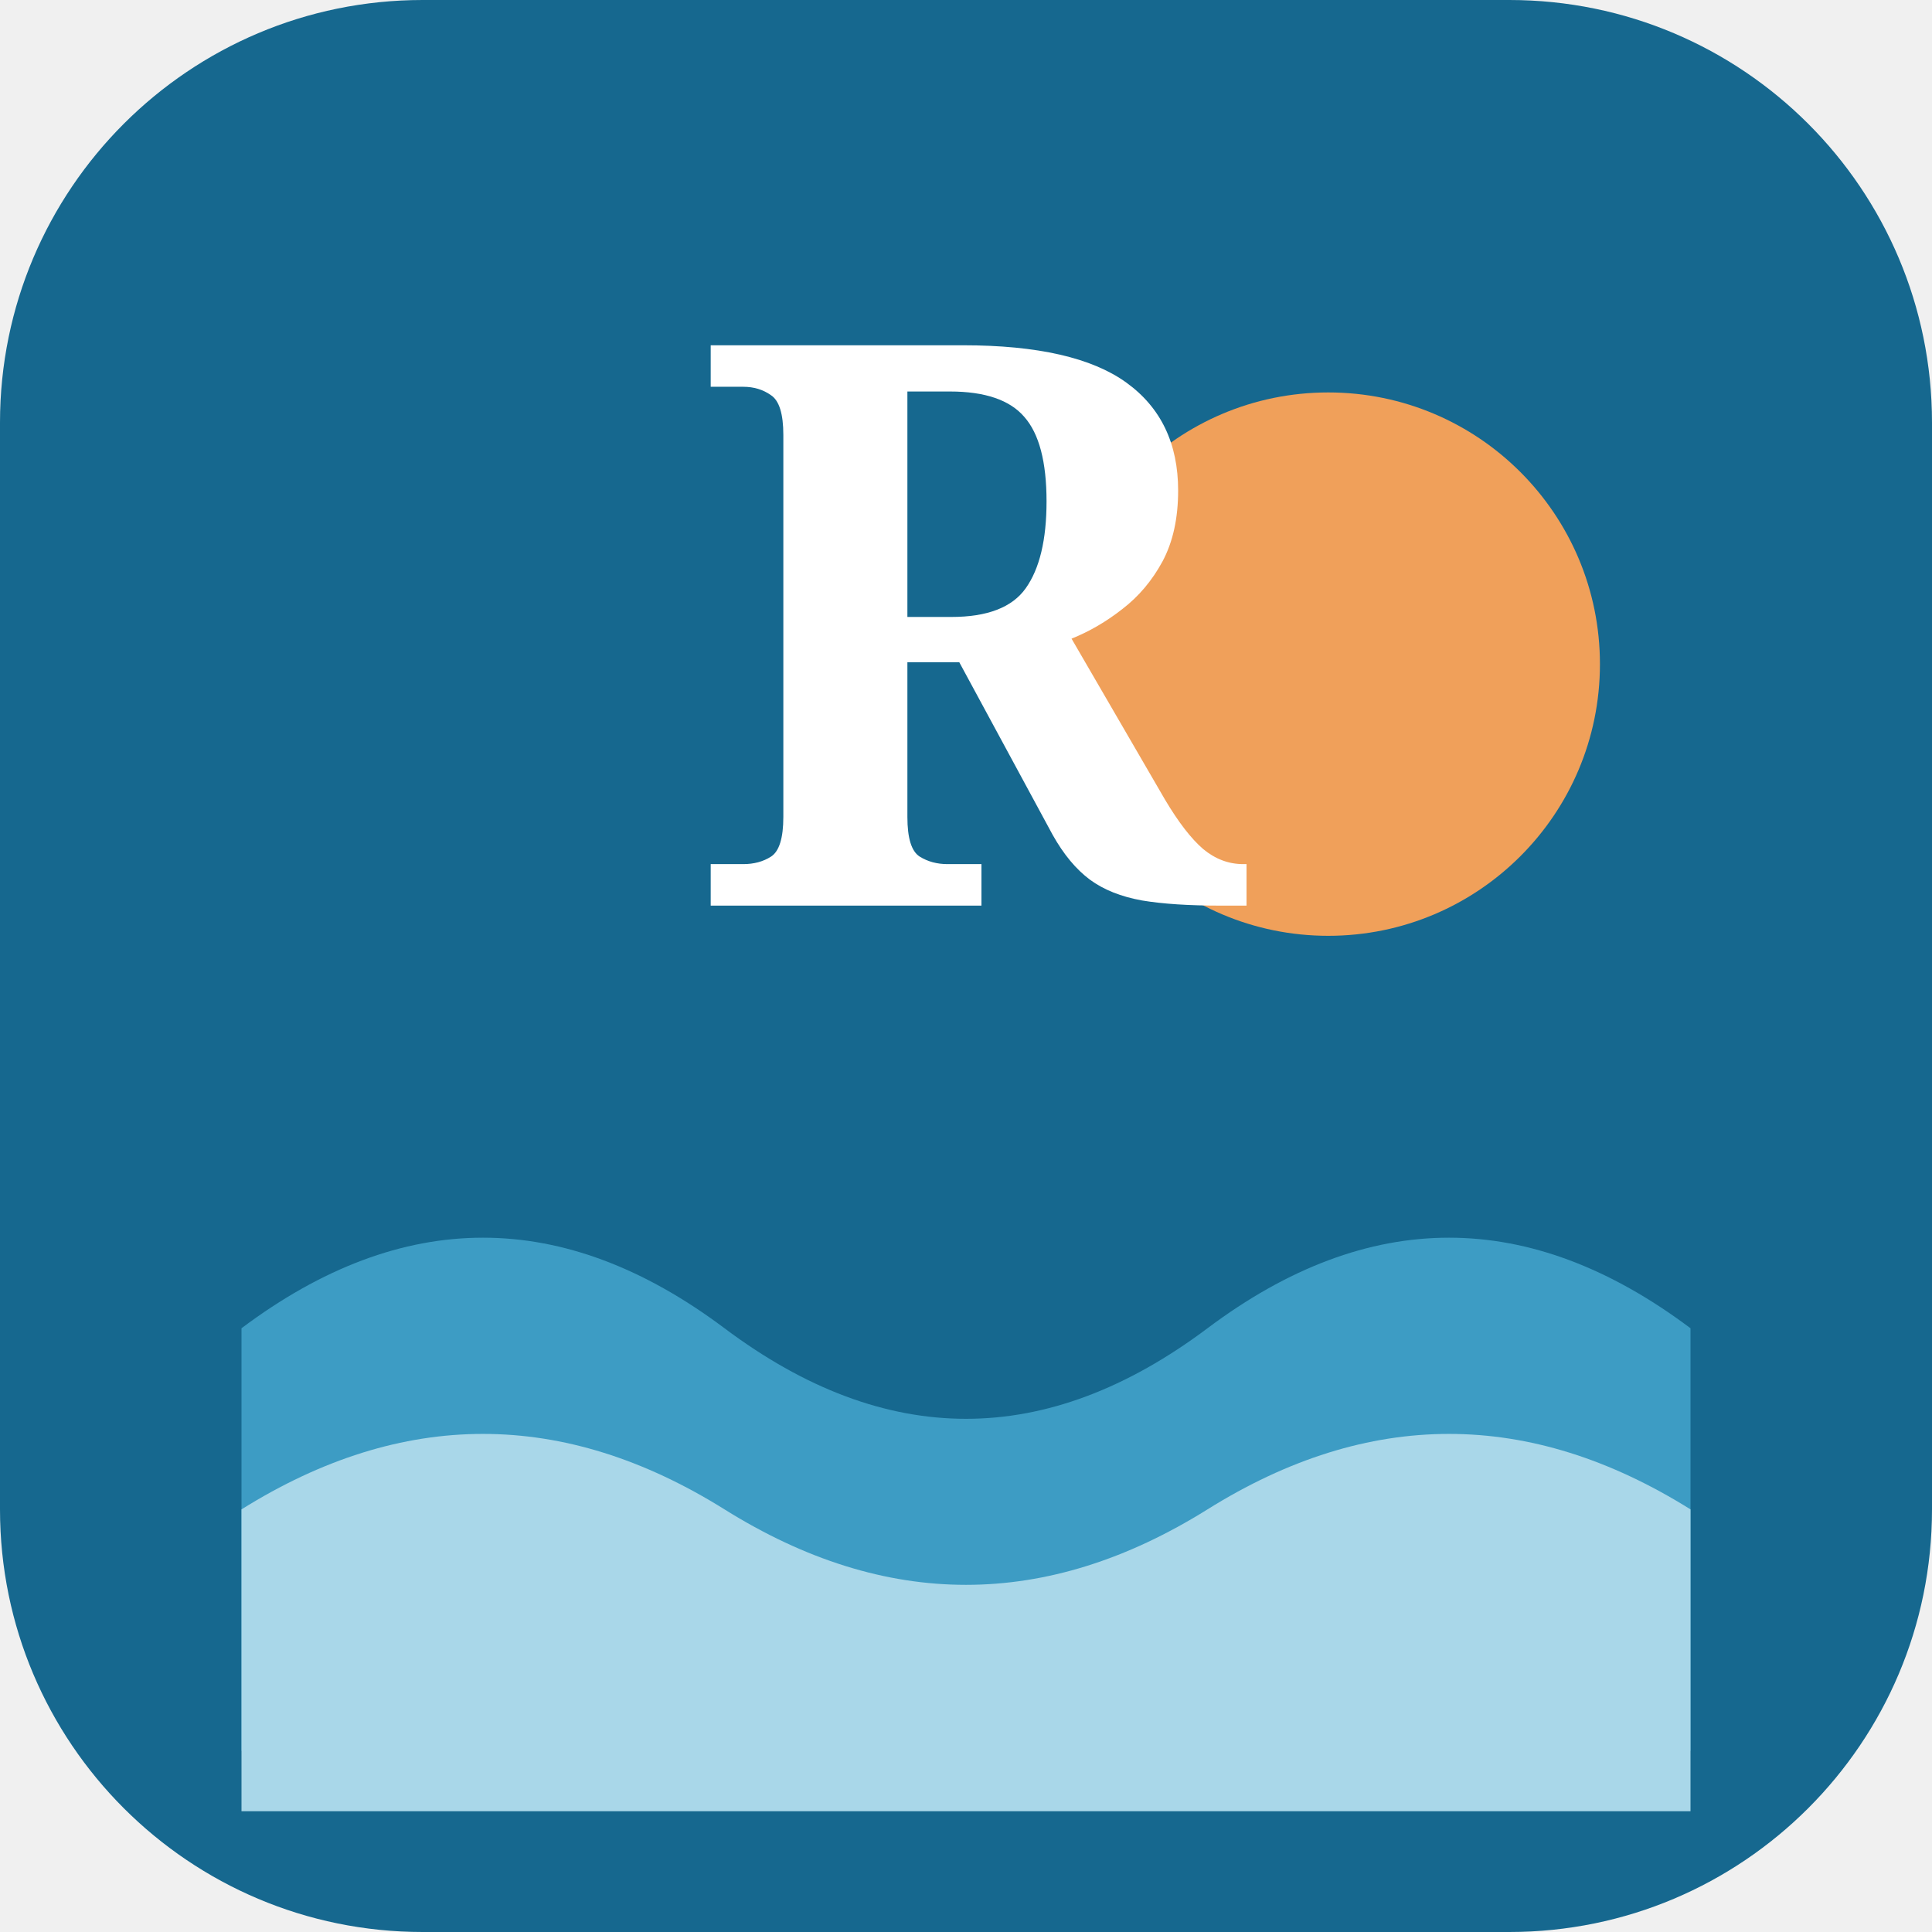
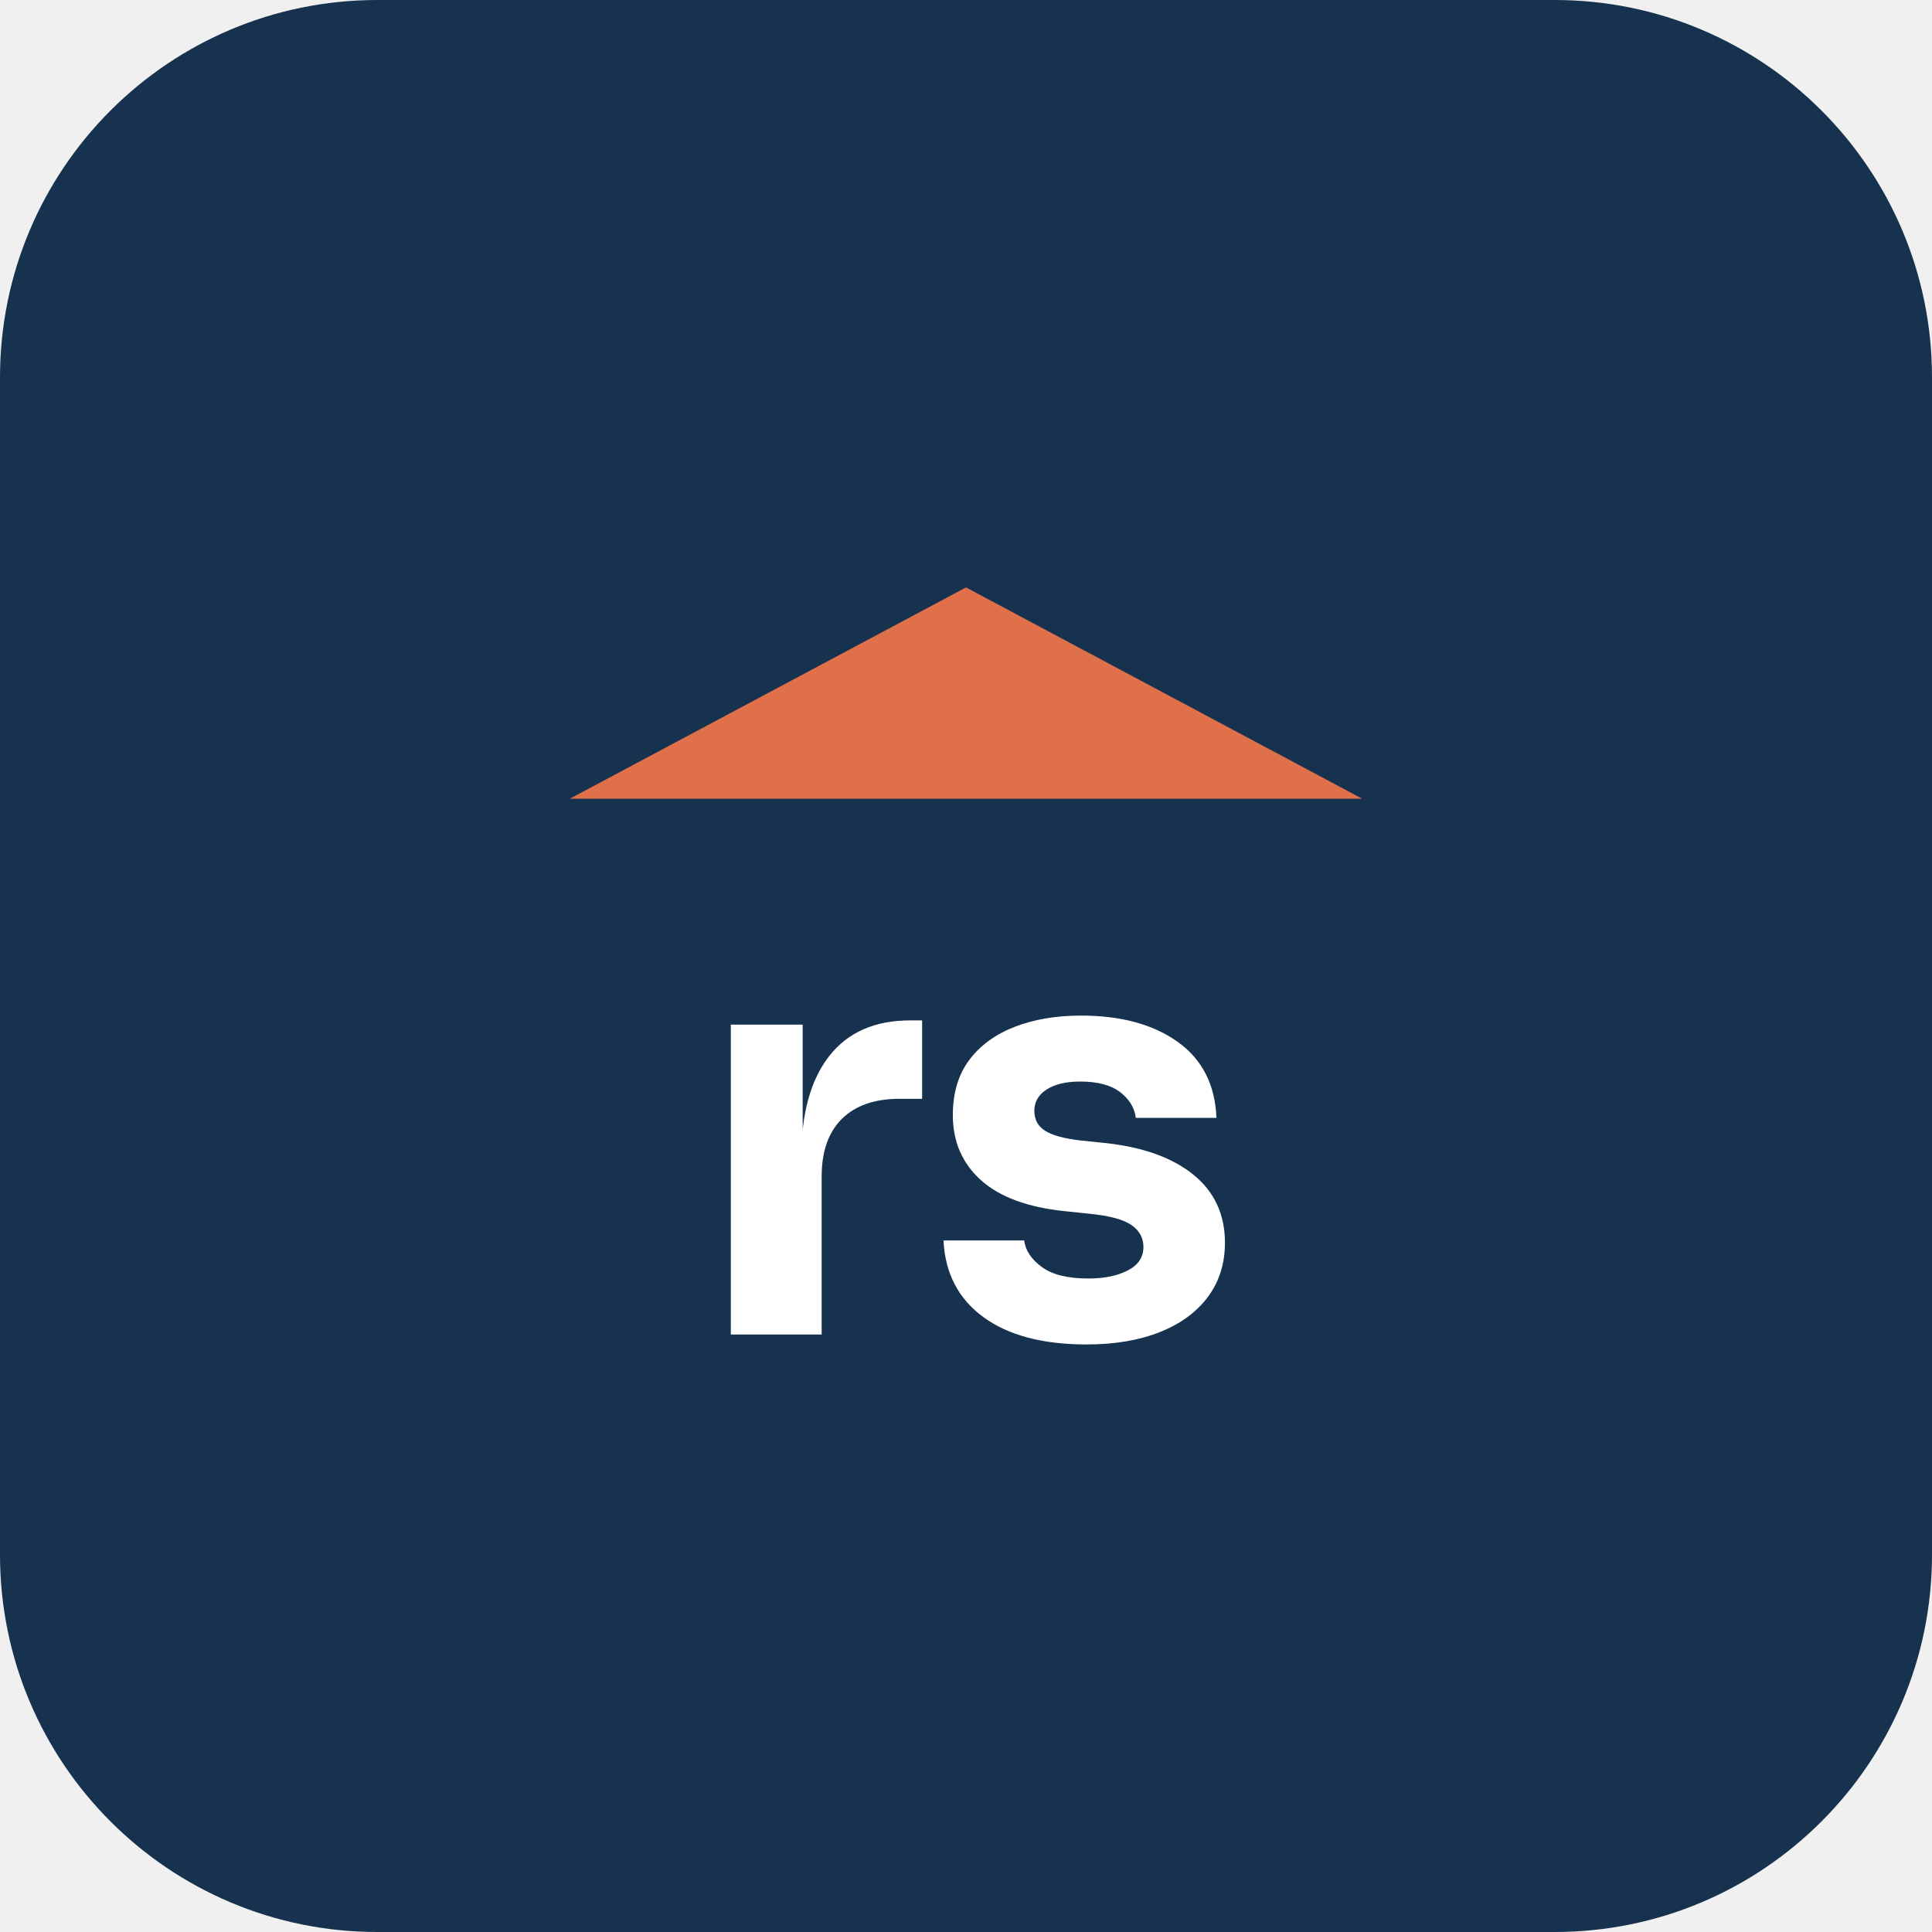
- <svg xmlns="http://www.w3.org/2000/svg" width="64" height="64" viewBox="0 0 64 64">
-   <rect width="64" height="64" rx="14" fill="#16688f" />
-   <path d="M8 44 q8 -6 16 0 t16 0 t16 0 v14 H8 Z" fill="#3d9cc4" />
-   <path d="M8 50 q8 -5 16 0 t16 0 t16 0 v10 H8 Z" fill="#a9d7e9" />
-   <circle cx="44" cy="22" r="9" fill="#f0a05a" />
-   <text x="32" y="30" font-family="Georgia, serif" font-size="26" font-weight="700" fill="#ffffff" text-anchor="middle">R</text>
+ <svg xmlns="http://www.w3.org/2000/svg" viewBox="0 0 768 768">
+   <defs>
+     <path id="r" d="M 16.312 0 L 16.312 -123.188 L 44.887 -123.188 L 44.887 -70.312 L 44.324 -70.312 C 44.324 -87.75 48.02 -101.203 55.406 -110.672 C 62.793 -120.141 73.539 -124.875 87.637 -124.875 L 92.363 -124.875 L 92.363 -93.711 L 83.363 -93.711 C 73.5 -93.711 65.879 -91.059 60.496 -85.754 C 55.117 -80.445 52.426 -72.805 52.426 -62.832 L 52.426 0 Z M 16.312 0" />
+     <path id="s" d="M 63.113 3.938 C 45.676 3.938 31.996 0.309 22.078 -6.945 C 12.16 -14.203 6.883 -24.355 6.242 -37.406 L 38.305 -37.406 C 38.832 -33.43 41.164 -29.914 45.309 -26.859 C 49.453 -23.805 55.613 -22.273 63.789 -22.273 C 70.125 -22.273 75.367 -23.344 79.508 -25.48 C 83.652 -27.617 85.727 -30.73 85.727 -34.82 C 85.727 -38.418 84.133 -41.324 80.945 -43.539 C 77.758 -45.75 72.133 -47.25 64.07 -48.039 L 54.395 -49.051 C 39.617 -50.586 28.52 -54.703 21.094 -61.398 C 13.668 -68.09 9.957 -76.707 9.957 -87.242 C 9.957 -96.02 12.133 -103.312 16.48 -109.125 C 20.832 -114.938 26.852 -119.336 34.539 -122.316 C 42.227 -125.297 51.02 -126.789 60.918 -126.789 C 76.781 -126.789 89.586 -123.309 99.336 -116.352 C 109.086 -109.398 114.227 -99.32 114.75 -86.117 L 82.688 -86.117 C 82.199 -90.133 80.129 -93.543 76.473 -96.355 C 72.816 -99.168 67.52 -100.574 60.582 -100.574 C 54.992 -100.574 50.559 -99.523 47.277 -97.426 C 43.996 -95.324 42.355 -92.492 42.355 -88.93 C 42.355 -85.445 43.781 -82.801 46.633 -81 C 49.48 -79.199 54.094 -77.926 60.469 -77.176 L 70.145 -76.164 C 85.293 -74.586 97.078 -70.406 105.496 -63.617 C 113.914 -56.832 118.125 -47.793 118.125 -36.508 C 118.125 -28.219 115.875 -21.047 111.375 -14.992 C 106.875 -8.934 100.508 -4.266 92.277 -0.984 C 84.047 2.297 74.324 3.938 63.113 3.938 Z M 63.113 3.938" />
+   </defs>
+   <rect width="768" height="768" rx="150" fill="#16324F" />
+   <g transform="translate(0,-1592)">
+     <path d="M 384 1825.5 L 226.5 1909.5 L 541.5 1909.5 Z" fill="#E0704A" />
+     <g fill="#FFFFFF">
+       <use href="#r" x="274.195" y="2122.5" />
+       <use href="#s" x="368.808" y="2122.5" />
+     </g>
+   </g>
</svg>
